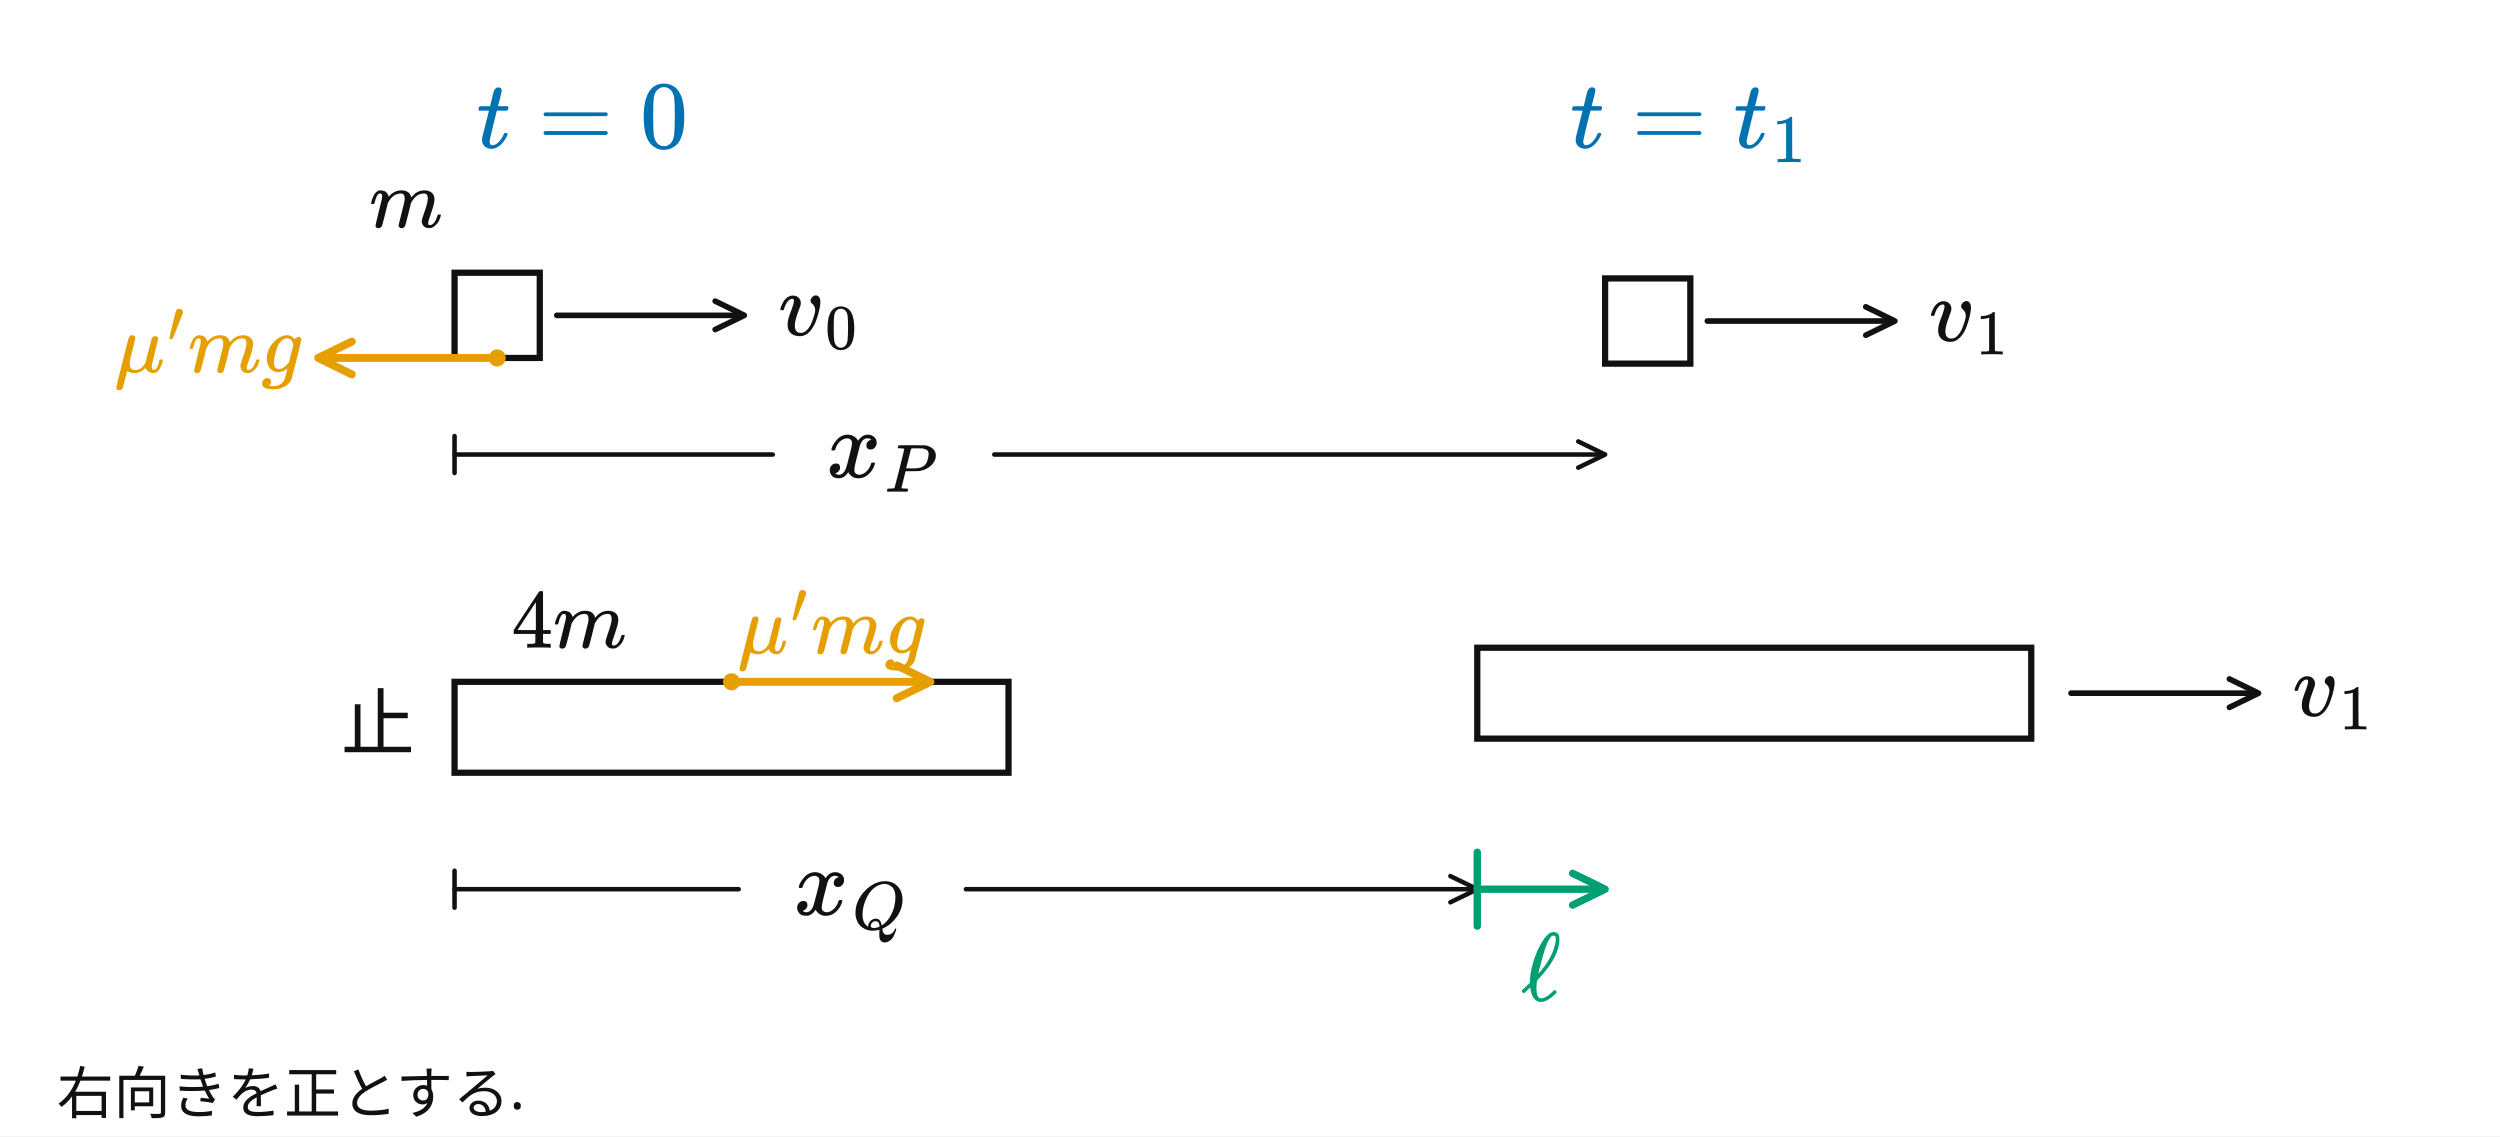
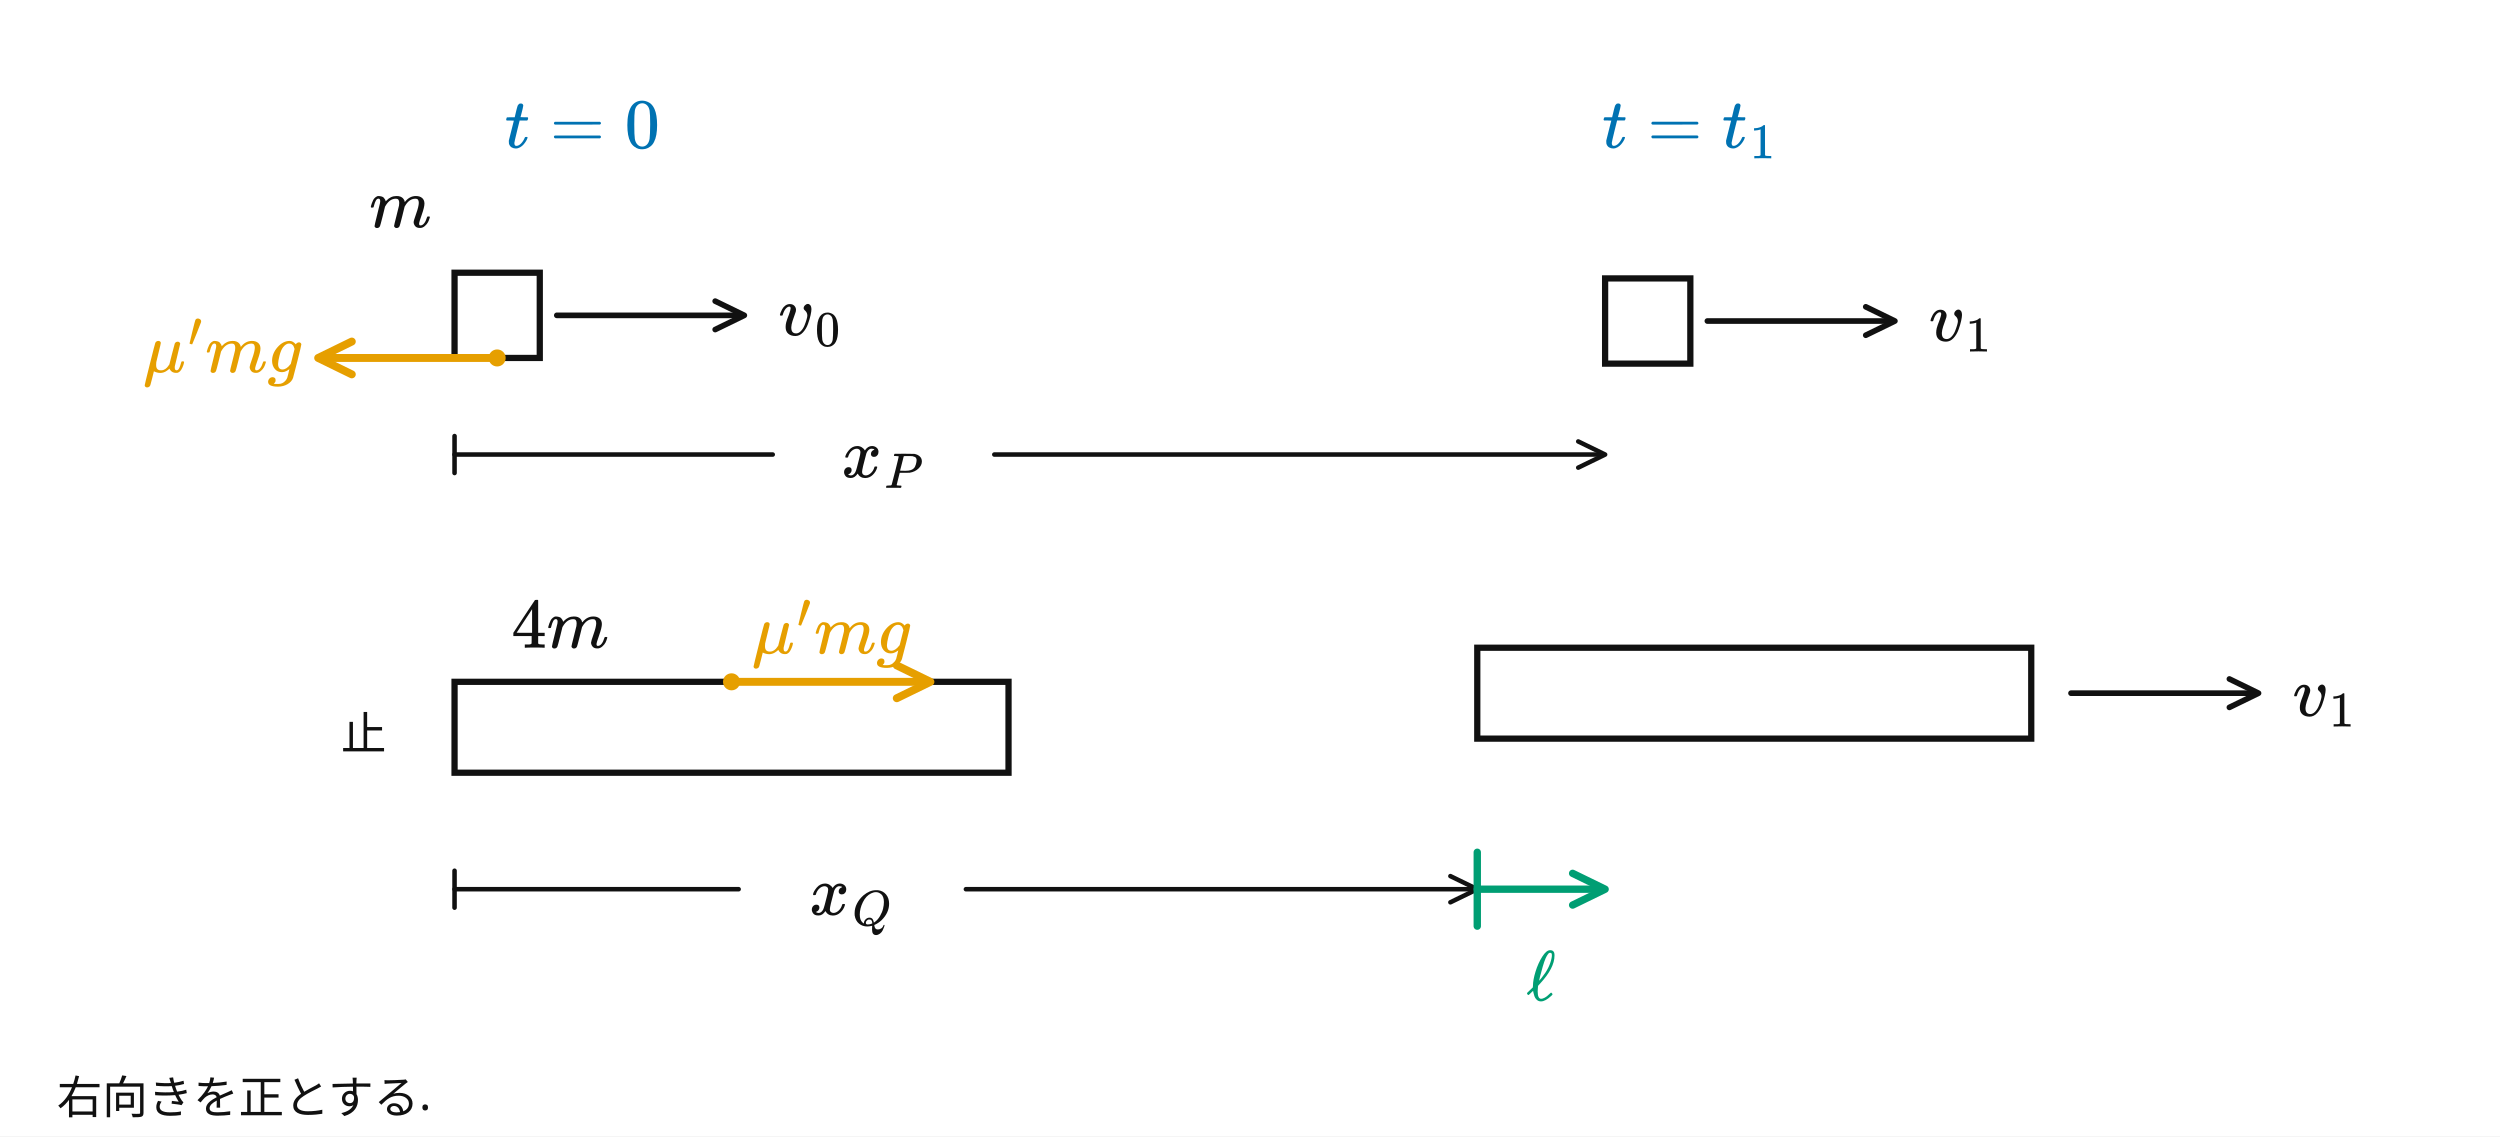
<svg xmlns="http://www.w3.org/2000/svg" viewBox="0 0 880 400" width="880" height="400">
  <rect width="880" height="400" fill="#fff" />
-   <svg x="167.76" y="29.41" width="74.47" height="25.38" viewBox="0 -666 2194.6 748" overflow="visible" style="color:#0072B2" fill="#0072B2">
+   <svg x="177.69" y="35.43" width="54.61" height="18.61" viewBox="0 -666 2194.6 748" overflow="visible" style="color:#0072B2" fill="#0072B2">
    <g stroke="currentColor" fill="currentColor" stroke-width="0" transform="scale(1,-1)">
      <g data-mml-node="math">
        <g data-mml-node="mi">
          <path data-c="1D461" d="M26 385Q19 392 19 395Q19 399 22 411T27 425Q29 430 36 430T87 431H140L159 511Q162 522 166 540T173 566T179 586T187 603T197 615T211 624T229 626Q247 625 254 615T261 596Q261 589 252 549T232 470L222 433Q222 431 272 431H323Q330 424 330 420Q330 398 317 385H210L174 240Q135 80 135 68Q135 26 162 26Q197 26 230 60T283 144Q285 150 288 151T303 153H307Q322 153 322 145Q322 142 319 133Q314 117 301 95T267 48T216 6T155 -11Q125 -11 98 4T59 56Q57 64 57 83V101L92 241Q127 382 128 383Q128 385 77 385H26Z" />
        </g>
        <g data-mml-node="mo" transform="translate(638.8,0)">
          <path data-c="3D" d="M56 347Q56 360 70 367H707Q722 359 722 347Q722 336 708 328L390 327H72Q56 332 56 347ZM56 153Q56 168 72 173H708Q722 163 722 153Q722 140 707 133H70Q56 140 56 153Z" />
        </g>
        <g data-mml-node="mn" transform="translate(1694.6,0)">
          <path data-c="30" d="M96 585Q152 666 249 666Q297 666 345 640T423 548Q460 465 460 320Q460 165 417 83Q397 41 362 16T301 -15T250 -22Q224 -22 198 -16T137 16T82 83Q39 165 39 320Q39 494 96 585ZM321 597Q291 629 250 629Q208 629 178 597Q153 571 145 525T137 333Q137 175 145 125T181 46Q209 16 250 16Q290 16 318 46Q347 76 354 130T362 333Q362 478 354 524T321 597Z" />
        </g>
      </g>
    </g>
  </svg>
-   <svg x="552.72" y="30.75" width="84.57" height="26.34" viewBox="0 -626 2492.1 776" overflow="visible" style="color:#0072B2" fill="#0072B2">
+   <svg x="563.99" y="36.41" width="62.02" height="19.32" viewBox="0 -626 2492.1 776" overflow="visible" style="color:#0072B2" fill="#0072B2">
    <g stroke="currentColor" fill="currentColor" stroke-width="0" transform="scale(1,-1)">
      <g data-mml-node="math">
        <g data-mml-node="mi">
          <path data-c="1D461" d="M26 385Q19 392 19 395Q19 399 22 411T27 425Q29 430 36 430T87 431H140L159 511Q162 522 166 540T173 566T179 586T187 603T197 615T211 624T229 626Q247 625 254 615T261 596Q261 589 252 549T232 470L222 433Q222 431 272 431H323Q330 424 330 420Q330 398 317 385H210L174 240Q135 80 135 68Q135 26 162 26Q197 26 230 60T283 144Q285 150 288 151T303 153H307Q322 153 322 145Q322 142 319 133Q314 117 301 95T267 48T216 6T155 -11Q125 -11 98 4T59 56Q57 64 57 83V101L92 241Q127 382 128 383Q128 385 77 385H26Z" />
        </g>
        <g data-mml-node="mo" transform="translate(638.8,0)">
          <path data-c="3D" d="M56 347Q56 360 70 367H707Q722 359 722 347Q722 336 708 328L390 327H72Q56 332 56 347ZM56 153Q56 168 72 173H708Q722 163 722 153Q722 140 707 133H70Q56 140 56 153Z" />
        </g>
        <g data-mml-node="msub" transform="translate(1694.6,0)">
          <g data-mml-node="mi">
            <path data-c="1D461" d="M26 385Q19 392 19 395Q19 399 22 411T27 425Q29 430 36 430T87 431H140L159 511Q162 522 166 540T173 566T179 586T187 603T197 615T211 624T229 626Q247 625 254 615T261 596Q261 589 252 549T232 470L222 433Q222 431 272 431H323Q330 424 330 420Q330 398 317 385H210L174 240Q135 80 135 68Q135 26 162 26Q197 26 230 60T283 144Q285 150 288 151T303 153H307Q322 153 322 145Q322 142 319 133Q314 117 301 95T267 48T216 6T155 -11Q125 -11 98 4T59 56Q57 64 57 83V101L92 241Q127 382 128 383Q128 385 77 385H26Z" />
          </g>
          <g data-mml-node="mn" transform="translate(394,-150) scale(0.707)">
            <path data-c="31" d="M213 578L200 573Q186 568 160 563T102 556H83V602H102Q149 604 189 617T245 641T273 663Q275 666 285 666Q294 666 302 660V361L303 61Q310 54 315 52T339 48T401 46H427V0H416Q395 3 257 3Q121 3 100 0H88V46H114Q136 46 152 46T177 47T193 50T201 52T207 57T213 61V578Z" />
          </g>
        </g>
      </g>
    </g>
  </svg>
-   <svg x="130" y="67" width="25.82" height="13.33" viewBox="0 -442 878 453" overflow="visible" style="color:#111111" fill="#111111">
+   <svg x="130" y="69" width="21.85" height="11.27" viewBox="0 -442 878 453" overflow="visible" style="color:#111111" fill="#111111">
    <g stroke="currentColor" fill="currentColor" stroke-width="0" transform="scale(1,-1)">
      <g data-mml-node="math">
        <g data-mml-node="mi">
          <path data-c="1D45A" d="M21 287Q22 293 24 303T36 341T56 388T88 425T132 442T175 435T205 417T221 395T229 376L231 369Q231 367 232 367L243 378Q303 442 384 442Q401 442 415 440T441 433T460 423T475 411T485 398T493 385T497 373T500 364T502 357L510 367Q573 442 659 442Q713 442 746 415T780 336Q780 285 742 178T704 50Q705 36 709 31T724 26Q752 26 776 56T815 138Q818 149 821 151T837 153Q857 153 857 145Q857 144 853 130Q845 101 831 73T785 17T716 -10Q669 -10 648 17T627 73Q627 92 663 193T700 345Q700 404 656 404H651Q565 404 506 303L499 291L466 157Q433 26 428 16Q415 -11 385 -11Q372 -11 364 -4T353 8T350 18Q350 29 384 161L420 307Q423 322 423 345Q423 404 379 404H374Q288 404 229 303L222 291L189 157Q156 26 151 16Q138 -11 108 -11Q95 -11 87 -5T76 7T74 17Q74 30 112 181Q151 335 151 342Q154 357 154 369Q154 405 129 405Q107 405 92 377T69 316T57 280Q55 278 41 278H27Q21 284 21 287Z" />
        </g>
      </g>
    </g>
  </svg>
  <rect x="160" y="96" width="30" height="30" fill="#fff" stroke="#111111" stroke-width="2.2" />
  <path d="M196,111 L261.5,111" stroke="#111111" stroke-width="2" fill="none" stroke-linecap="round" />
  <path d="M251.75,106 L262,111 L251.75,116" stroke="#111111" stroke-width="2" fill="none" stroke-linecap="round" stroke-linejoin="round" />
-   <svg x="274" y="103.97" width="29.19" height="19.28" viewBox="0 -443 921.6 608.6" overflow="visible" style="color:#111111" fill="#111111">
+   <svg x="274" y="106.98" width="22.94" height="15.15" viewBox="0 -443 921.6 608.6" overflow="visible" style="color:#111111" fill="#111111">
    <g stroke="currentColor" fill="currentColor" stroke-width="0" transform="scale(1,-1)">
      <g data-mml-node="math">
        <g data-mml-node="msub">
          <g data-mml-node="mi">
            <path data-c="1D463" d="M173 380Q173 405 154 405Q130 405 104 376T61 287Q60 286 59 284T58 281T56 279T53 278T49 278T41 278H27Q21 284 21 287Q21 294 29 316T53 368T97 419T160 441Q202 441 225 417T249 361Q249 344 246 335Q246 329 231 291T200 202T182 113Q182 86 187 69Q200 26 250 26Q287 26 319 60T369 139T398 222T409 277Q409 300 401 317T383 343T365 361T357 383Q357 405 376 424T417 443Q436 443 451 425T467 367Q467 340 455 284T418 159T347 40T241 -11Q177 -11 139 22Q102 54 102 117Q102 148 110 181T151 298Q173 362 173 380Z" />
          </g>
          <g data-mml-node="mn" transform="translate(518,-150) scale(0.707)">
            <path data-c="30" d="M96 585Q152 666 249 666Q297 666 345 640T423 548Q460 465 460 320Q460 165 417 83Q397 41 362 16T301 -15T250 -22Q224 -22 198 -16T137 16T82 83Q39 165 39 320Q39 494 96 585ZM321 597Q291 629 250 629Q208 629 178 597Q153 571 145 525T137 333Q137 175 145 125T181 46Q209 16 250 16Q290 16 318 46Q347 76 354 130T362 333Q362 478 354 524T321 597Z" />
          </g>
        </g>
      </g>
    </g>
  </svg>
  <path d="M175,126 L112.5,126" stroke="#E69F00" stroke-width="2.8" fill="none" stroke-linecap="round" />
  <path d="M123.83,131.77 L112,126 L123.83,120.23" stroke="#E69F00" stroke-width="2.8" fill="none" stroke-linecap="round" stroke-linejoin="round" />
  <circle cx="175" cy="126" r="3" fill="#E69F00" />
-   <svg x="40.25" y="108.68" width="65.75" height="28.68" viewBox="0 -759 2235.5 975" overflow="visible" style="color:#E69F00" fill="#E69F00">
+   <svg x="50.36" y="112.11" width="55.64" height="24.27" viewBox="0 -759 2235.5 975" overflow="visible" style="color:#E69F00" fill="#E69F00">
    <g stroke="currentColor" fill="currentColor" stroke-width="0" transform="scale(1,-1)">
      <g data-mml-node="math">
        <g data-mml-node="msup">
          <g data-mml-node="mi">
            <path data-c="1D707" d="M58 -216Q44 -216 34 -208T23 -186Q23 -176 96 116T173 414Q186 442 219 442Q231 441 239 435T249 423T251 413Q251 401 220 279T187 142Q185 131 185 107V99Q185 26 252 26Q261 26 270 27T287 31T302 38T315 45T327 55T338 65T348 77T356 88T365 100L372 110L408 253Q444 395 448 404Q461 431 491 431Q504 431 512 424T523 412T525 402L449 84Q448 79 448 68Q448 43 455 35T476 26Q485 27 496 35Q517 55 537 131Q543 151 547 152Q549 153 557 153H561Q580 153 580 144Q580 138 575 117T555 63T523 13Q510 0 491 -8Q483 -10 467 -10Q446 -10 429 -4T402 11T385 29T376 44T374 51L368 45Q362 39 350 30T324 12T288 -4T246 -11Q199 -11 153 12L129 -85Q108 -167 104 -180T92 -202Q76 -216 58 -216Z" />
          </g>
          <g data-mml-node="mo" transform="translate(636,363) scale(0.707)">
            <path data-c="2032" d="M79 43Q73 43 52 49T30 61Q30 68 85 293T146 528Q161 560 198 560Q218 560 240 545T262 501Q262 496 260 486Q259 479 173 263T84 45T79 43Z" />
          </g>
        </g>
        <g data-mml-node="mi" transform="translate(880.5,0)">
          <path data-c="1D45A" d="M21 287Q22 293 24 303T36 341T56 388T88 425T132 442T175 435T205 417T221 395T229 376L231 369Q231 367 232 367L243 378Q303 442 384 442Q401 442 415 440T441 433T460 423T475 411T485 398T493 385T497 373T500 364T502 357L510 367Q573 442 659 442Q713 442 746 415T780 336Q780 285 742 178T704 50Q705 36 709 31T724 26Q752 26 776 56T815 138Q818 149 821 151T837 153Q857 153 857 145Q857 144 853 130Q845 101 831 73T785 17T716 -10Q669 -10 648 17T627 73Q627 92 663 193T700 345Q700 404 656 404H651Q565 404 506 303L499 291L466 157Q433 26 428 16Q415 -11 385 -11Q372 -11 364 -4T353 8T350 18Q350 29 384 161L420 307Q423 322 423 345Q423 404 379 404H374Q288 404 229 303L222 291L189 157Q156 26 151 16Q138 -11 108 -11Q95 -11 87 -5T76 7T74 17Q74 30 112 181Q151 335 151 342Q154 357 154 369Q154 405 129 405Q107 405 92 377T69 316T57 280Q55 278 41 278H27Q21 284 21 287Z" />
        </g>
        <g data-mml-node="mi" transform="translate(1758.5,0)">
          <path data-c="1D454" d="M311 43Q296 30 267 15T206 0Q143 0 105 45T66 160Q66 265 143 353T314 442Q361 442 401 394L404 398Q406 401 409 404T418 412T431 419T447 422Q461 422 470 413T480 394Q480 379 423 152T363 -80Q345 -134 286 -169T151 -205Q10 -205 10 -137Q10 -111 28 -91T74 -71Q89 -71 102 -80T116 -111Q116 -121 114 -130T107 -144T99 -154T92 -162L90 -164H91Q101 -167 151 -167Q189 -167 211 -155Q234 -144 254 -122T282 -75Q288 -56 298 -13Q311 35 311 43ZM384 328L380 339Q377 350 375 354T369 368T359 382T346 393T328 402T306 405Q262 405 221 352Q191 313 171 233T151 117Q151 38 213 38Q269 38 323 108L331 118L384 328Z" />
        </g>
      </g>
    </g>
  </svg>
  <rect x="565" y="98" width="30" height="30" fill="#fff" stroke="#111111" stroke-width="2.2" />
  <path d="M601,113 L666.5,113" stroke="#111111" stroke-width="2" fill="none" stroke-linecap="round" />
  <path d="M656.75,108 L667,113 L656.75,118" stroke="#111111" stroke-width="2" fill="none" stroke-linecap="round" stroke-linejoin="round" />
-   <svg x="679" y="105.96" width="29.19" height="18.79" viewBox="0 -443 921.6 593" overflow="visible" style="color:#111111" fill="#111111">
+   <svg x="679" y="108.97" width="22.94" height="14.76" viewBox="0 -443 921.6 593" overflow="visible" style="color:#111111" fill="#111111">
    <g stroke="currentColor" fill="currentColor" stroke-width="0" transform="scale(1,-1)">
      <g data-mml-node="math">
        <g data-mml-node="msub">
          <g data-mml-node="mi">
            <path data-c="1D463" d="M173 380Q173 405 154 405Q130 405 104 376T61 287Q60 286 59 284T58 281T56 279T53 278T49 278T41 278H27Q21 284 21 287Q21 294 29 316T53 368T97 419T160 441Q202 441 225 417T249 361Q249 344 246 335Q246 329 231 291T200 202T182 113Q182 86 187 69Q200 26 250 26Q287 26 319 60T369 139T398 222T409 277Q409 300 401 317T383 343T365 361T357 383Q357 405 376 424T417 443Q436 443 451 425T467 367Q467 340 455 284T418 159T347 40T241 -11Q177 -11 139 22Q102 54 102 117Q102 148 110 181T151 298Q173 362 173 380Z" />
          </g>
          <g data-mml-node="mn" transform="translate(518,-150) scale(0.707)">
            <path data-c="31" d="M213 578L200 573Q186 568 160 563T102 556H83V602H102Q149 604 189 617T245 641T273 663Q275 666 285 666Q294 666 302 660V361L303 61Q310 54 315 52T339 48T401 46H427V0H416Q395 3 257 3Q121 3 100 0H88V46H114Q136 46 152 46T177 47T193 50T201 52T207 57T213 61V578Z" />
          </g>
        </g>
      </g>
    </g>
  </svg>
  <path d="M160,153.5 L160,166.5" stroke="#111111" stroke-width="1.6" fill="none" stroke-linecap="round" />
  <path d="M160,160 L272,160" stroke="#111111" stroke-width="1.6" fill="none" stroke-linecap="round" />
  <path d="M350,160 L564.5,160" stroke="#111111" stroke-width="1.6" fill="none" stroke-linecap="round" />
  <path d="M555.54,155.39 L565,160 L555.54,164.61" stroke="#111111" stroke-width="1.6" fill="none" stroke-linecap="round" stroke-linejoin="round" />
-   <svg x="290.88" y="153" width="40.24" height="20.09" viewBox="0 -442 1186 592" overflow="visible" style="color:#111111" fill="#111111">
+   <svg x="296.24" y="157" width="29.51" height="14.73" viewBox="0 -442 1186 592" overflow="visible" style="color:#111111" fill="#111111">
    <g stroke="currentColor" fill="currentColor" stroke-width="0" transform="scale(1,-1)">
      <g data-mml-node="math">
        <g data-mml-node="msub">
          <g data-mml-node="mi">
            <path data-c="1D465" d="M52 289Q59 331 106 386T222 442Q257 442 286 424T329 379Q371 442 430 442Q467 442 494 420T522 361Q522 332 508 314T481 292T458 288Q439 288 427 299T415 328Q415 374 465 391Q454 404 425 404Q412 404 406 402Q368 386 350 336Q290 115 290 78Q290 50 306 38T341 26Q378 26 414 59T463 140Q466 150 469 151T485 153H489Q504 153 504 145Q504 144 502 134Q486 77 440 33T333 -11Q263 -11 227 52Q186 -10 133 -10H127Q78 -10 57 16T35 71Q35 103 54 123T99 143Q142 143 142 101Q142 81 130 66T107 46T94 41L91 40Q91 39 97 36T113 29T132 26Q168 26 194 71Q203 87 217 139T245 247T261 313Q266 340 266 352Q266 380 251 392T217 404Q177 404 142 372T93 290Q91 281 88 280T72 278H58Q52 284 52 289Z" />
          </g>
          <g data-mml-node="mi" transform="translate(605,-150) scale(0.707)">
            <path data-c="1D443" d="M287 628Q287 635 230 637Q206 637 199 638T192 648Q192 649 194 659Q200 679 203 681T397 683Q587 682 600 680Q664 669 707 631T751 530Q751 453 685 389Q616 321 507 303Q500 302 402 301H307L277 182Q247 66 247 59Q247 55 248 54T255 50T272 48T305 46H336Q342 37 342 35Q342 19 335 5Q330 0 319 0Q316 0 282 1T182 2Q120 2 87 2T51 1Q33 1 33 11Q33 13 36 25Q40 41 44 43T67 46Q94 46 127 49Q141 52 146 61Q149 65 218 339T287 628ZM645 554Q645 567 643 575T634 597T609 619T560 635Q553 636 480 637Q463 637 445 637T416 636T404 636Q391 635 386 627Q384 621 367 550T332 412T314 344Q314 342 395 342H407H430Q542 342 590 392Q617 419 631 471T645 554Z" />
          </g>
        </g>
      </g>
    </g>
  </svg>
-   <text x="120" y="264" font-size="26" fill="#111111" text-anchor="start" font-family="'Hiragino Sans','Noto Sans JP','IPAGothic',sans-serif">止</text>
-   <svg x="180" y="208.08" width="40.53" height="20.24" viewBox="0 -677 1378 688" overflow="visible" style="color:#111111" fill="#111111">
+   <text x="120" y="264" font-size="16" fill="#111111" text-anchor="start" font-family="'Hiragino Sans','Noto Sans JP','IPAGothic',sans-serif">止</text>
+   <svg x="180" y="211.15" width="34.3" height="17.13" viewBox="0 -677 1378 688" overflow="visible" style="color:#111111" fill="#111111">
    <g stroke="currentColor" fill="currentColor" stroke-width="0" transform="scale(1,-1)">
      <g data-mml-node="math">
        <g data-mml-node="mn">
          <path data-c="34" d="M462 0Q444 3 333 3Q217 3 199 0H190V46H221Q241 46 248 46T265 48T279 53T286 61Q287 63 287 115V165H28V211L179 442Q332 674 334 675Q336 677 355 677H373L379 671V211H471V165H379V114Q379 73 379 66T385 54Q393 47 442 46H471V0H462ZM293 211V545L74 212L183 211H293Z" />
        </g>
        <g data-mml-node="mi" transform="translate(500,0)">
          <path data-c="1D45A" d="M21 287Q22 293 24 303T36 341T56 388T88 425T132 442T175 435T205 417T221 395T229 376L231 369Q231 367 232 367L243 378Q303 442 384 442Q401 442 415 440T441 433T460 423T475 411T485 398T493 385T497 373T500 364T502 357L510 367Q573 442 659 442Q713 442 746 415T780 336Q780 285 742 178T704 50Q705 36 709 31T724 26Q752 26 776 56T815 138Q818 149 821 151T837 153Q857 153 857 145Q857 144 853 130Q845 101 831 73T785 17T716 -10Q669 -10 648 17T627 73Q627 92 663 193T700 345Q700 404 656 404H651Q565 404 506 303L499 291L466 157Q433 26 428 16Q415 -11 385 -11Q372 -11 364 -4T353 8T350 18Q350 29 384 161L420 307Q423 322 423 345Q423 404 379 404H374Q288 404 229 303L222 291L189 157Q156 26 151 16Q138 -11 108 -11Q95 -11 87 -5T76 7T74 17Q74 30 112 181Q151 335 151 342Q154 357 154 369Q154 405 129 405Q107 405 92 377T69 316T57 280Q55 278 41 278H27Q21 284 21 287Z" />
        </g>
      </g>
    </g>
  </svg>
  <rect x="160" y="240" width="195" height="32" fill="#fff" stroke="#111111" stroke-width="2.2" />
  <path d="M257.5,240 L327,240" stroke="#E69F00" stroke-width="2.8" fill="none" stroke-linecap="round" />
  <path d="M315.67,234.23 L327.5,240 L315.67,245.77" stroke="#E69F00" stroke-width="2.8" fill="none" stroke-linecap="round" stroke-linejoin="round" />
  <circle cx="257.5" cy="240" r="3" fill="#E69F00" />
-   <svg x="259.62" y="207.68" width="65.75" height="28.68" viewBox="0 -759 2235.5 975" overflow="visible" style="color:#E69F00" fill="#E69F00">
+   <svg x="264.68" y="211.11" width="55.64" height="24.27" viewBox="0 -759 2235.5 975" overflow="visible" style="color:#E69F00" fill="#E69F00">
    <g stroke="currentColor" fill="currentColor" stroke-width="0" transform="scale(1,-1)">
      <g data-mml-node="math">
        <g data-mml-node="msup">
          <g data-mml-node="mi">
            <path data-c="1D707" d="M58 -216Q44 -216 34 -208T23 -186Q23 -176 96 116T173 414Q186 442 219 442Q231 441 239 435T249 423T251 413Q251 401 220 279T187 142Q185 131 185 107V99Q185 26 252 26Q261 26 270 27T287 31T302 38T315 45T327 55T338 65T348 77T356 88T365 100L372 110L408 253Q444 395 448 404Q461 431 491 431Q504 431 512 424T523 412T525 402L449 84Q448 79 448 68Q448 43 455 35T476 26Q485 27 496 35Q517 55 537 131Q543 151 547 152Q549 153 557 153H561Q580 153 580 144Q580 138 575 117T555 63T523 13Q510 0 491 -8Q483 -10 467 -10Q446 -10 429 -4T402 11T385 29T376 44T374 51L368 45Q362 39 350 30T324 12T288 -4T246 -11Q199 -11 153 12L129 -85Q108 -167 104 -180T92 -202Q76 -216 58 -216Z" />
          </g>
          <g data-mml-node="mo" transform="translate(636,363) scale(0.707)">
            <path data-c="2032" d="M79 43Q73 43 52 49T30 61Q30 68 85 293T146 528Q161 560 198 560Q218 560 240 545T262 501Q262 496 260 486Q259 479 173 263T84 45T79 43Z" />
          </g>
        </g>
        <g data-mml-node="mi" transform="translate(880.5,0)">
          <path data-c="1D45A" d="M21 287Q22 293 24 303T36 341T56 388T88 425T132 442T175 435T205 417T221 395T229 376L231 369Q231 367 232 367L243 378Q303 442 384 442Q401 442 415 440T441 433T460 423T475 411T485 398T493 385T497 373T500 364T502 357L510 367Q573 442 659 442Q713 442 746 415T780 336Q780 285 742 178T704 50Q705 36 709 31T724 26Q752 26 776 56T815 138Q818 149 821 151T837 153Q857 153 857 145Q857 144 853 130Q845 101 831 73T785 17T716 -10Q669 -10 648 17T627 73Q627 92 663 193T700 345Q700 404 656 404H651Q565 404 506 303L499 291L466 157Q433 26 428 16Q415 -11 385 -11Q372 -11 364 -4T353 8T350 18Q350 29 384 161L420 307Q423 322 423 345Q423 404 379 404H374Q288 404 229 303L222 291L189 157Q156 26 151 16Q138 -11 108 -11Q95 -11 87 -5T76 7T74 17Q74 30 112 181Q151 335 151 342Q154 357 154 369Q154 405 129 405Q107 405 92 377T69 316T57 280Q55 278 41 278H27Q21 284 21 287Z" />
        </g>
        <g data-mml-node="mi" transform="translate(1758.5,0)">
          <path data-c="1D454" d="M311 43Q296 30 267 15T206 0Q143 0 105 45T66 160Q66 265 143 353T314 442Q361 442 401 394L404 398Q406 401 409 404T418 412T431 419T447 422Q461 422 470 413T480 394Q480 379 423 152T363 -80Q345 -134 286 -169T151 -205Q10 -205 10 -137Q10 -111 28 -91T74 -71Q89 -71 102 -80T116 -111Q116 -121 114 -130T107 -144T99 -154T92 -162L90 -164H91Q101 -167 151 -167Q189 -167 211 -155Q234 -144 254 -122T282 -75Q288 -56 298 -13Q311 35 311 43ZM384 328L380 339Q377 350 375 354T369 368T359 382T346 393T328 402T306 405Q262 405 221 352Q191 313 171 233T151 117Q151 38 213 38Q269 38 323 108L331 118L384 328Z" />
        </g>
      </g>
    </g>
  </svg>
  <rect x="520" y="228" width="195" height="32" fill="#fff" stroke="#111111" stroke-width="2.2" />
  <path d="M729,244 L794.5,244" stroke="#111111" stroke-width="2" fill="none" stroke-linecap="round" />
  <path d="M784.75,239 L795,244 L784.75,249" stroke="#111111" stroke-width="2" fill="none" stroke-linecap="round" stroke-linejoin="round" />
-   <svg x="807" y="237.96" width="29.19" height="18.79" viewBox="0 -443 921.6 593" overflow="visible" style="color:#111111" fill="#111111">
+   <svg x="807" y="240.97" width="22.94" height="14.76" viewBox="0 -443 921.6 593" overflow="visible" style="color:#111111" fill="#111111">
    <g stroke="currentColor" fill="currentColor" stroke-width="0" transform="scale(1,-1)">
      <g data-mml-node="math">
        <g data-mml-node="msub">
          <g data-mml-node="mi">
            <path data-c="1D463" d="M173 380Q173 405 154 405Q130 405 104 376T61 287Q60 286 59 284T58 281T56 279T53 278T49 278T41 278H27Q21 284 21 287Q21 294 29 316T53 368T97 419T160 441Q202 441 225 417T249 361Q249 344 246 335Q246 329 231 291T200 202T182 113Q182 86 187 69Q200 26 250 26Q287 26 319 60T369 139T398 222T409 277Q409 300 401 317T383 343T365 361T357 383Q357 405 376 424T417 443Q436 443 451 425T467 367Q467 340 455 284T418 159T347 40T241 -11Q177 -11 139 22Q102 54 102 117Q102 148 110 181T151 298Q173 362 173 380Z" />
          </g>
          <g data-mml-node="mn" transform="translate(518,-150) scale(0.707)">
            <path data-c="31" d="M213 578L200 573Q186 568 160 563T102 556H83V602H102Q149 604 189 617T245 641T273 663Q275 666 285 666Q294 666 302 660V361L303 61Q310 54 315 52T339 48T401 46H427V0H416Q395 3 257 3Q121 3 100 0H88V46H114Q136 46 152 46T177 47T193 50T201 52T207 57T213 61V578Z" />
          </g>
        </g>
      </g>
    </g>
  </svg>
  <path d="M160,306.5 L160,319.5" stroke="#111111" stroke-width="1.6" fill="none" stroke-linecap="round" />
  <path d="M160,313 L260,313" stroke="#111111" stroke-width="1.6" fill="none" stroke-linecap="round" />
  <path d="M340,313 L519.5,313" stroke="#111111" stroke-width="1.6" fill="none" stroke-linecap="round" />
  <path d="M510.54,308.39 L520,313 L510.54,317.61" stroke="#111111" stroke-width="1.6" fill="none" stroke-linecap="round" stroke-linejoin="round" />
-   <svg x="279.4" y="307" width="41.21" height="24.75" viewBox="0 -442 1214.3 729.2" overflow="visible" style="color:#111111" fill="#111111">
+   <svg x="284.89" y="311" width="30.22" height="18.15" viewBox="0 -442 1214.3 729.2" overflow="visible" style="color:#111111" fill="#111111">
    <g stroke="currentColor" fill="currentColor" stroke-width="0" transform="scale(1,-1)">
      <g data-mml-node="math">
        <g data-mml-node="msub">
          <g data-mml-node="mi">
            <path data-c="1D465" d="M52 289Q59 331 106 386T222 442Q257 442 286 424T329 379Q371 442 430 442Q467 442 494 420T522 361Q522 332 508 314T481 292T458 288Q439 288 427 299T415 328Q415 374 465 391Q454 404 425 404Q412 404 406 402Q368 386 350 336Q290 115 290 78Q290 50 306 38T341 26Q378 26 414 59T463 140Q466 150 469 151T485 153H489Q504 153 504 145Q504 144 502 134Q486 77 440 33T333 -11Q263 -11 227 52Q186 -10 133 -10H127Q78 -10 57 16T35 71Q35 103 54 123T99 143Q142 143 142 101Q142 81 130 66T107 46T94 41L91 40Q91 39 97 36T113 29T132 26Q168 26 194 71Q203 87 217 139T245 247T261 313Q266 340 266 352Q266 380 251 392T217 404Q177 404 142 372T93 290Q91 281 88 280T72 278H58Q52 284 52 289Z" />
          </g>
          <g data-mml-node="mi" transform="translate(605,-150) scale(0.707)">
            <path data-c="1D444" d="M399 -80Q399 -47 400 -30T402 -11V-7L387 -11Q341 -22 303 -22Q208 -22 138 35T51 201Q50 209 50 244Q50 346 98 438T227 601Q351 704 476 704Q514 704 524 703Q621 689 680 617T740 435Q740 255 592 107Q529 47 461 16L444 8V3Q444 2 449 -24T470 -66T516 -82Q551 -82 583 -60T625 -3Q631 11 638 11Q647 11 649 2Q649 -6 639 -34T611 -100T557 -165T481 -194Q399 -194 399 -87V-80ZM636 468Q636 523 621 564T580 625T530 655T477 665Q429 665 379 640Q277 591 215 464T153 216Q153 110 207 59Q231 38 236 38V46Q236 86 269 120T347 155Q372 155 390 144T417 114T429 82T435 55L448 64Q512 108 557 185T619 334T636 468ZM314 18Q362 18 404 39L403 49Q399 104 366 115Q354 117 347 117Q344 117 341 117T337 118Q317 118 296 98T274 52Q274 18 314 18Z" />
          </g>
        </g>
      </g>
    </g>
  </svg>
  <path d="M520,313 L564.5,313" stroke="#009E73" stroke-width="2.6" fill="none" stroke-linecap="round" />
  <path d="M553.57,307.42 L565,313 L553.57,318.58" stroke="#009E73" stroke-width="2.6" fill="none" stroke-linecap="round" stroke-linejoin="round" />
  <path d="M520,300 L520,326" stroke="#009E73" stroke-width="2.6" fill="none" stroke-linecap="round" />
-   <svg x="535.43" y="328.08" width="14.15" height="24.6" viewBox="0 -705 417 725" overflow="visible" style="color:#009E73" fill="#009E73">
+   <svg x="537.31" y="334.46" width="10.37" height="18.04" viewBox="0 -705 417 725" overflow="visible" style="color:#009E73" fill="#009E73">
    <g stroke="currentColor" fill="currentColor" stroke-width="0" transform="scale(1,-1)">
      <g data-mml-node="math">
        <g data-mml-node="mi">
          <path data-c="2113" d="M345 104T349 104T361 95T369 80T352 59Q268 -20 206 -20Q170 -20 146 3T113 53T99 104L94 129Q94 130 79 116T48 86T28 70Q22 70 15 79T7 94Q7 98 12 103T58 147L91 179V185Q91 186 91 191T92 200Q92 282 128 400T223 612T336 705Q397 705 397 636V627Q397 453 194 233Q185 223 180 218T174 211T171 208T165 201L163 186Q159 142 159 123Q159 17 208 17Q228 17 253 30T293 56T335 94Q345 104 349 104ZM360 634Q360 655 354 661T336 668Q328 668 322 666T302 645T272 592Q252 547 229 467T192 330L179 273Q179 272 186 280T204 300T221 322Q327 453 355 590Q360 612 360 634Z" />
        </g>
      </g>
    </g>
  </svg>
-   <text x="20" y="392" font-size="20" fill="#111111" text-anchor="start" font-family="'Hiragino Sans','Noto Sans JP','IPAGothic',sans-serif">右向きを正とする.</text>
+   <text x="20" y="392" font-size="16" fill="#111111" text-anchor="start" font-family="'Hiragino Sans','Noto Sans JP','IPAGothic',sans-serif">右向きを正とする.</text>
</svg>
